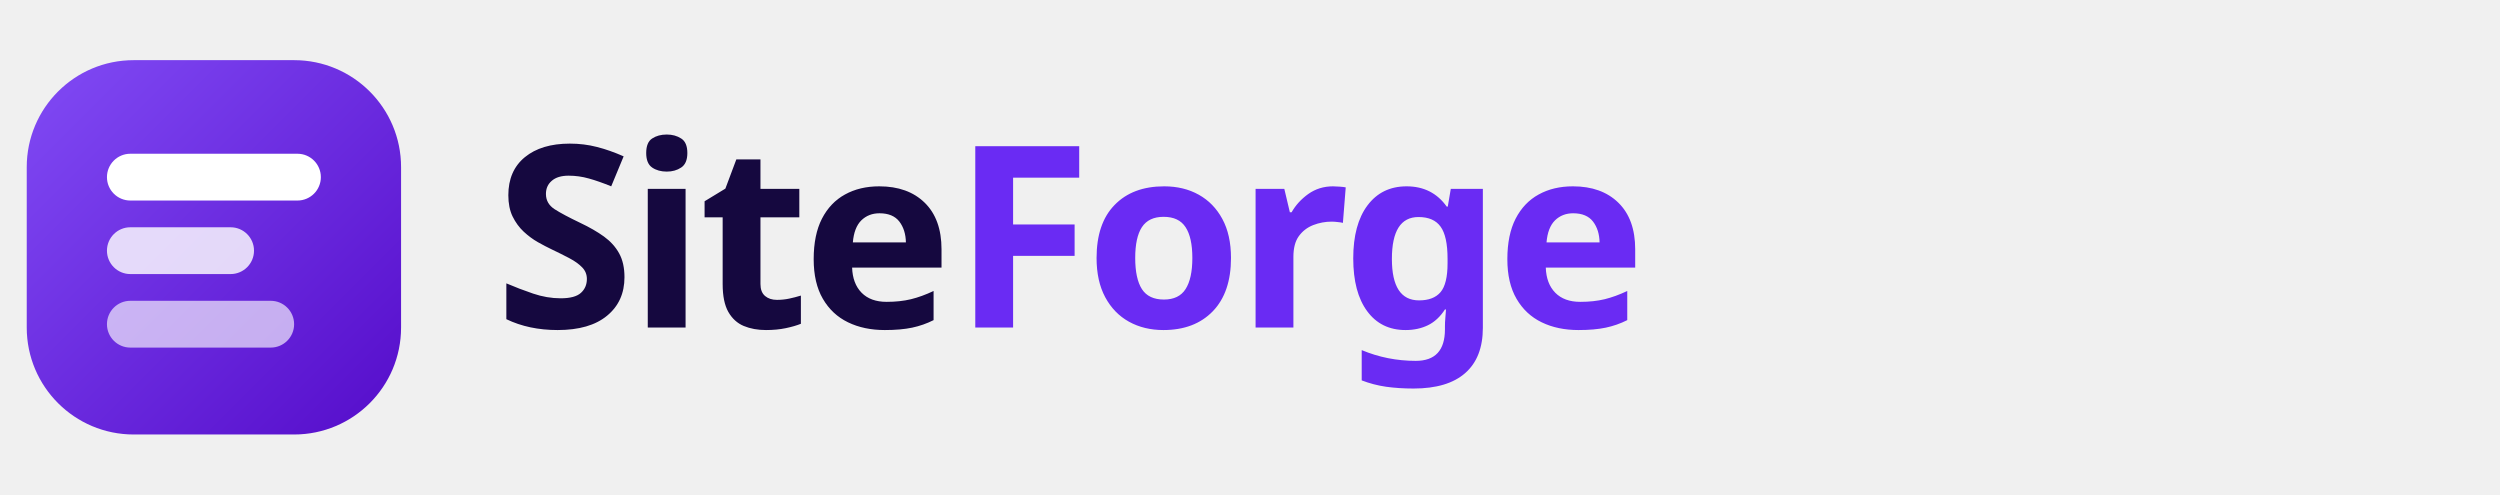
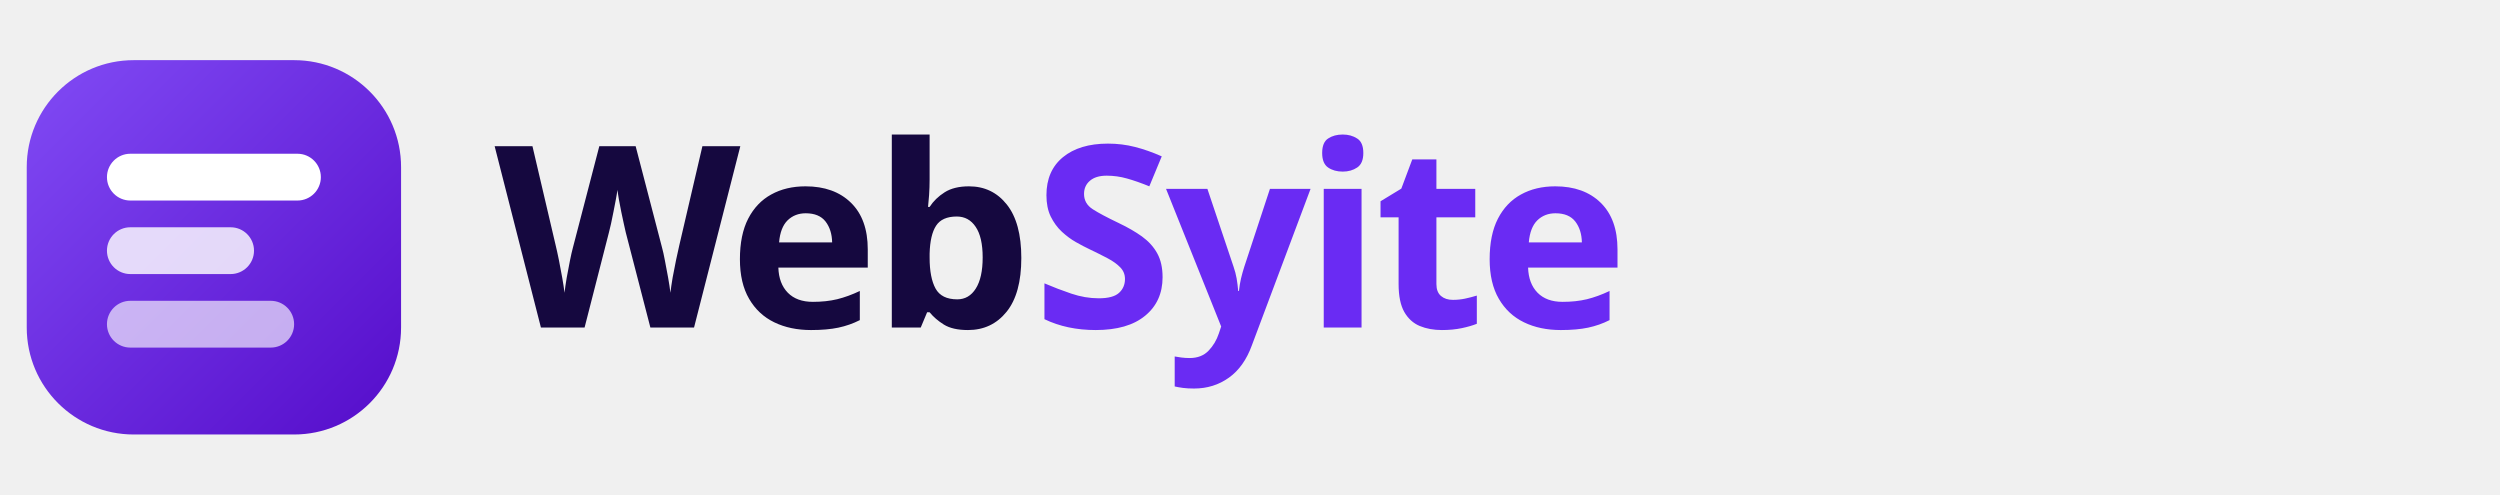
- <svg xmlns="http://www.w3.org/2000/svg" viewBox="0 0 374 74" width="374" height="74" role="img" aria-label="SiteForge">
+ <svg xmlns="http://www.w3.org/2000/svg" viewBox="0 0 374 74" width="374" height="74" role="img" aria-label="WebSyite">
  <defs>
    <linearGradient id="sfg" x1="0" y1="0" x2="1" y2="1">
      <stop offset="0" stop-color="#814bf5" />
      <stop offset="1" stop-color="#550cca" />
    </linearGradient>
  </defs>
  <rect x="4" y="9" width="56" height="56" rx="16" fill="url(#sfg)" />
  <rect x="16" y="23" width="32" height="7" rx="3.5" fill="#fff" />
  <rect x="16" y="34" width="22" height="7" rx="3.5" fill="#fff" opacity=".82" />
  <rect x="16" y="45" width="28" height="7" rx="3.5" fill="#fff" opacity=".64" />
-   <text x="74" y="49" font-family="'Source Sans 3', system-ui, sans-serif" font-size="38" font-weight="800" letter-spacing="-1" fill="#15083f">Site<tspan fill="#6a2bf3">Forge</tspan>
+   <text x="74" y="49" font-family="'Source Sans 3', system-ui, sans-serif" font-size="38" font-weight="800" letter-spacing="-1" fill="#15083f">Web<tspan fill="#6a2bf3">Syite</tspan>
  </text>
</svg>
